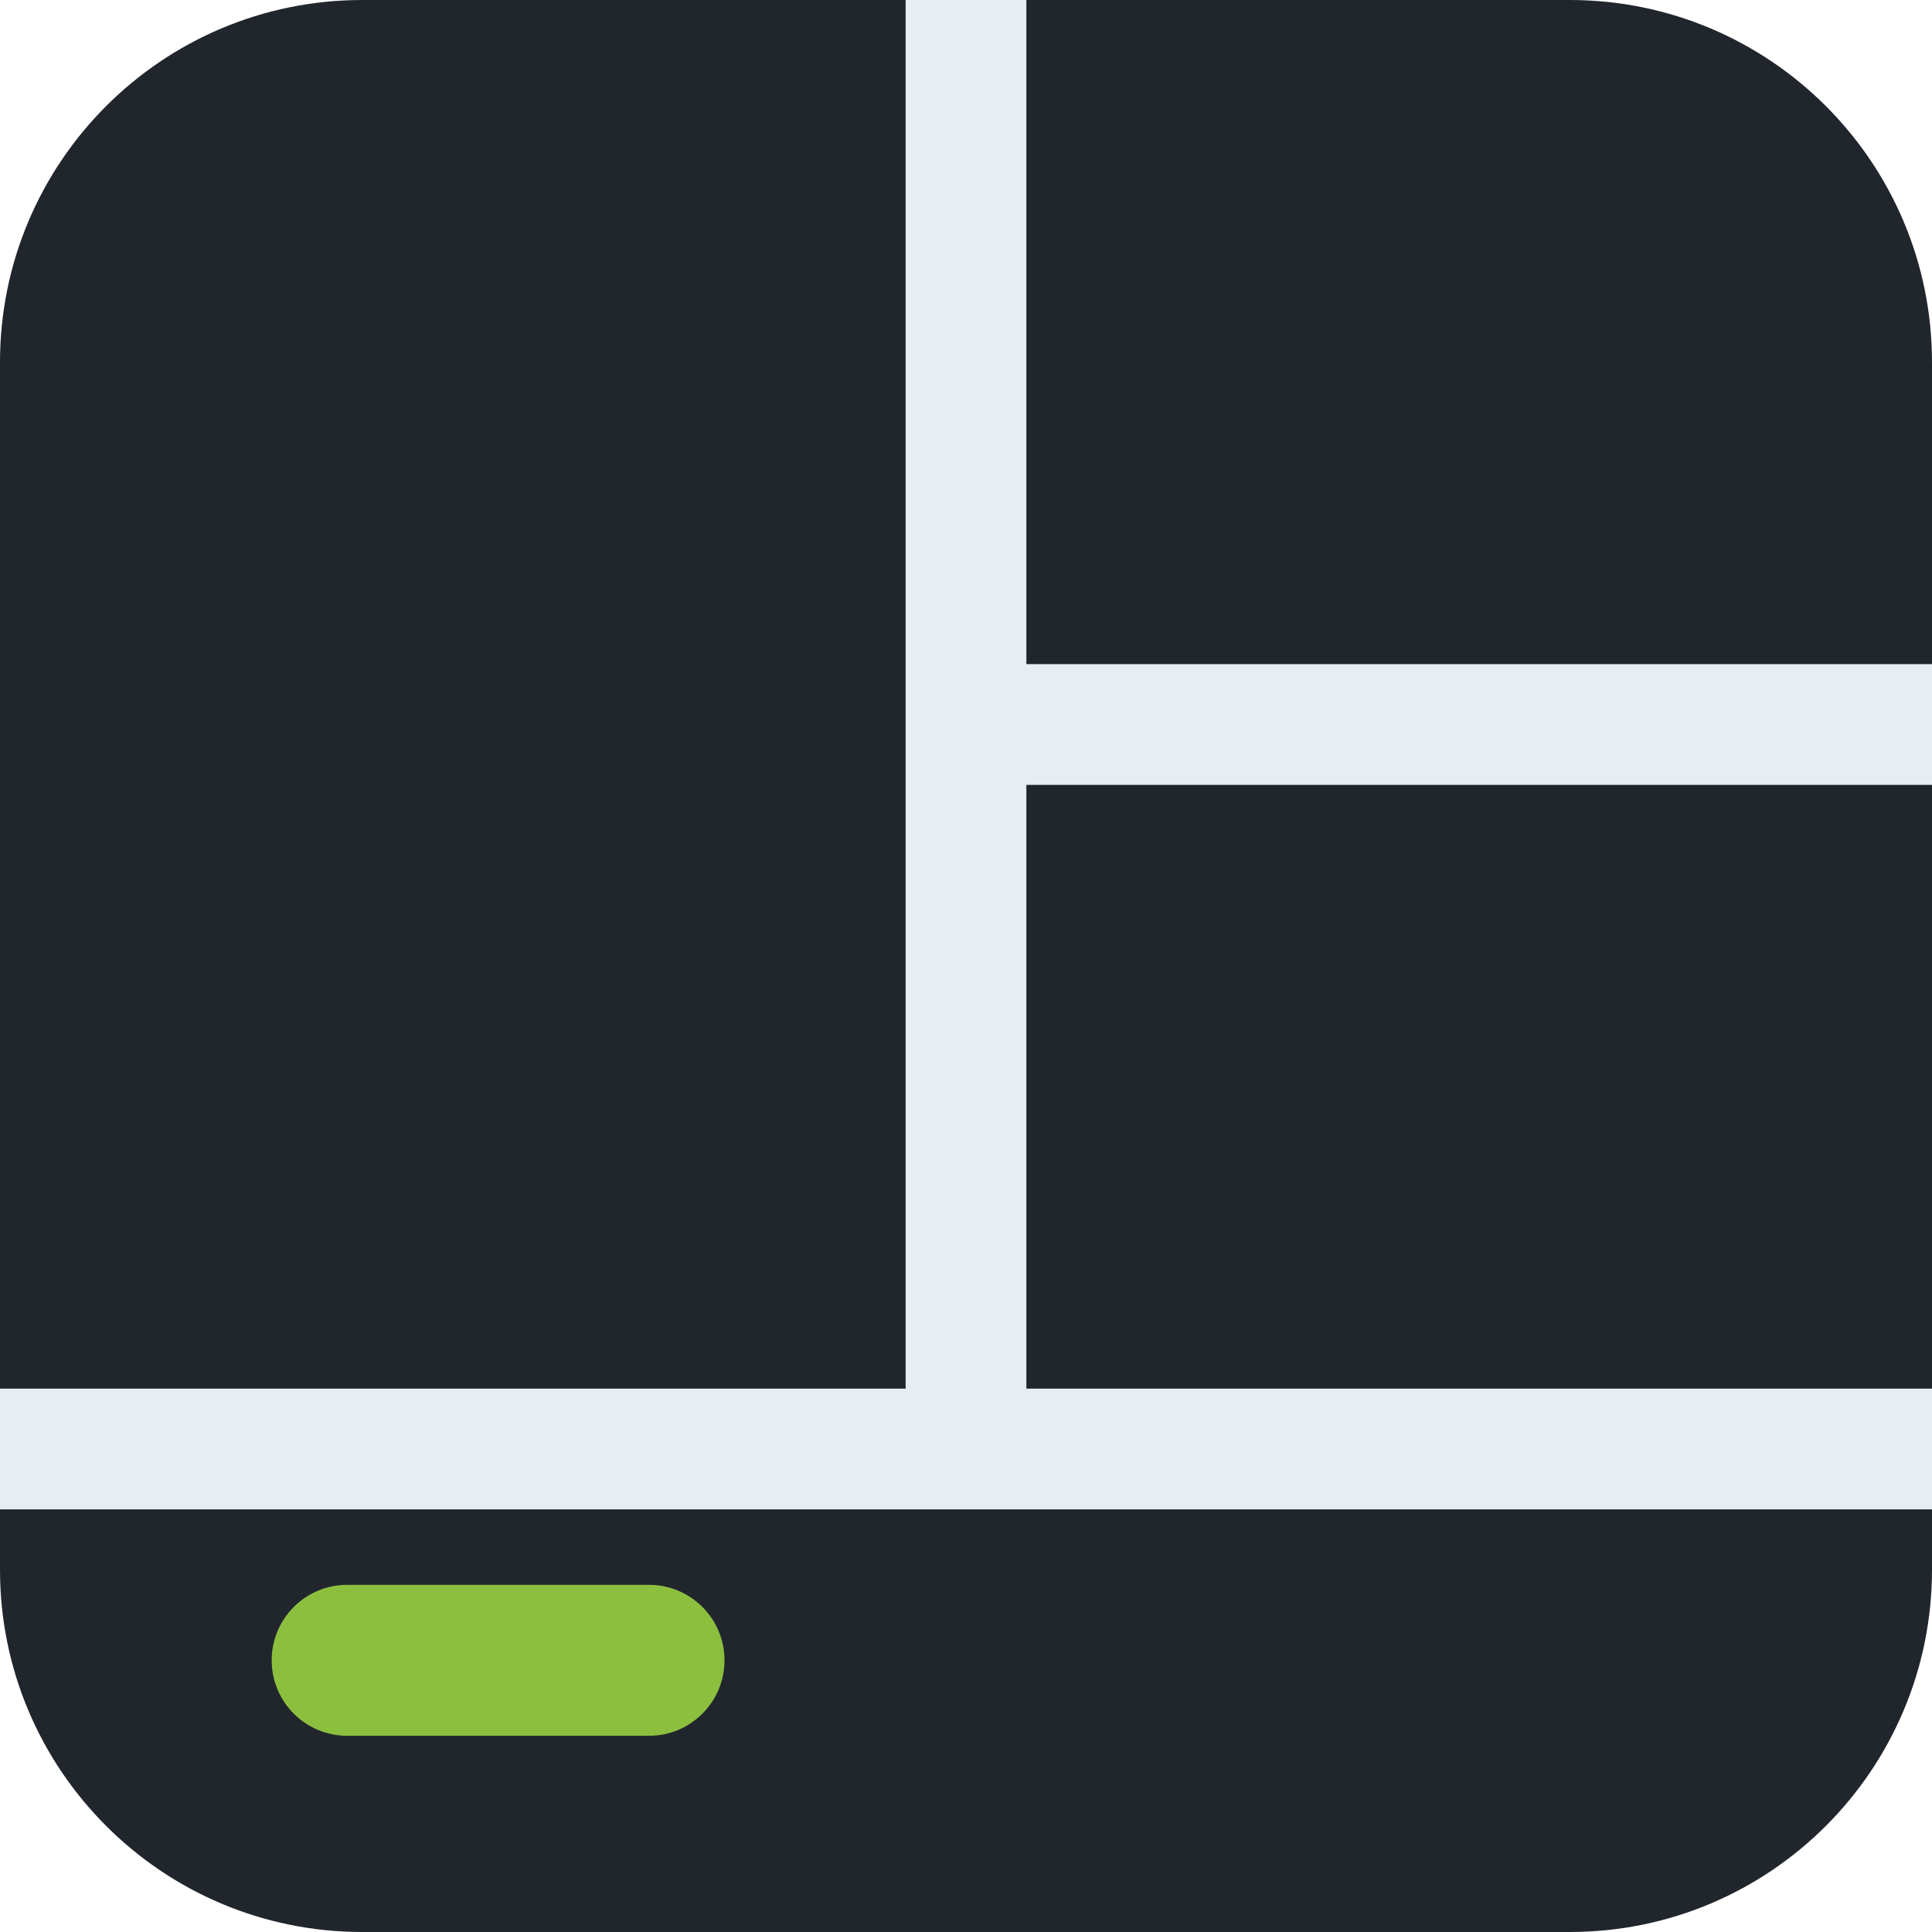
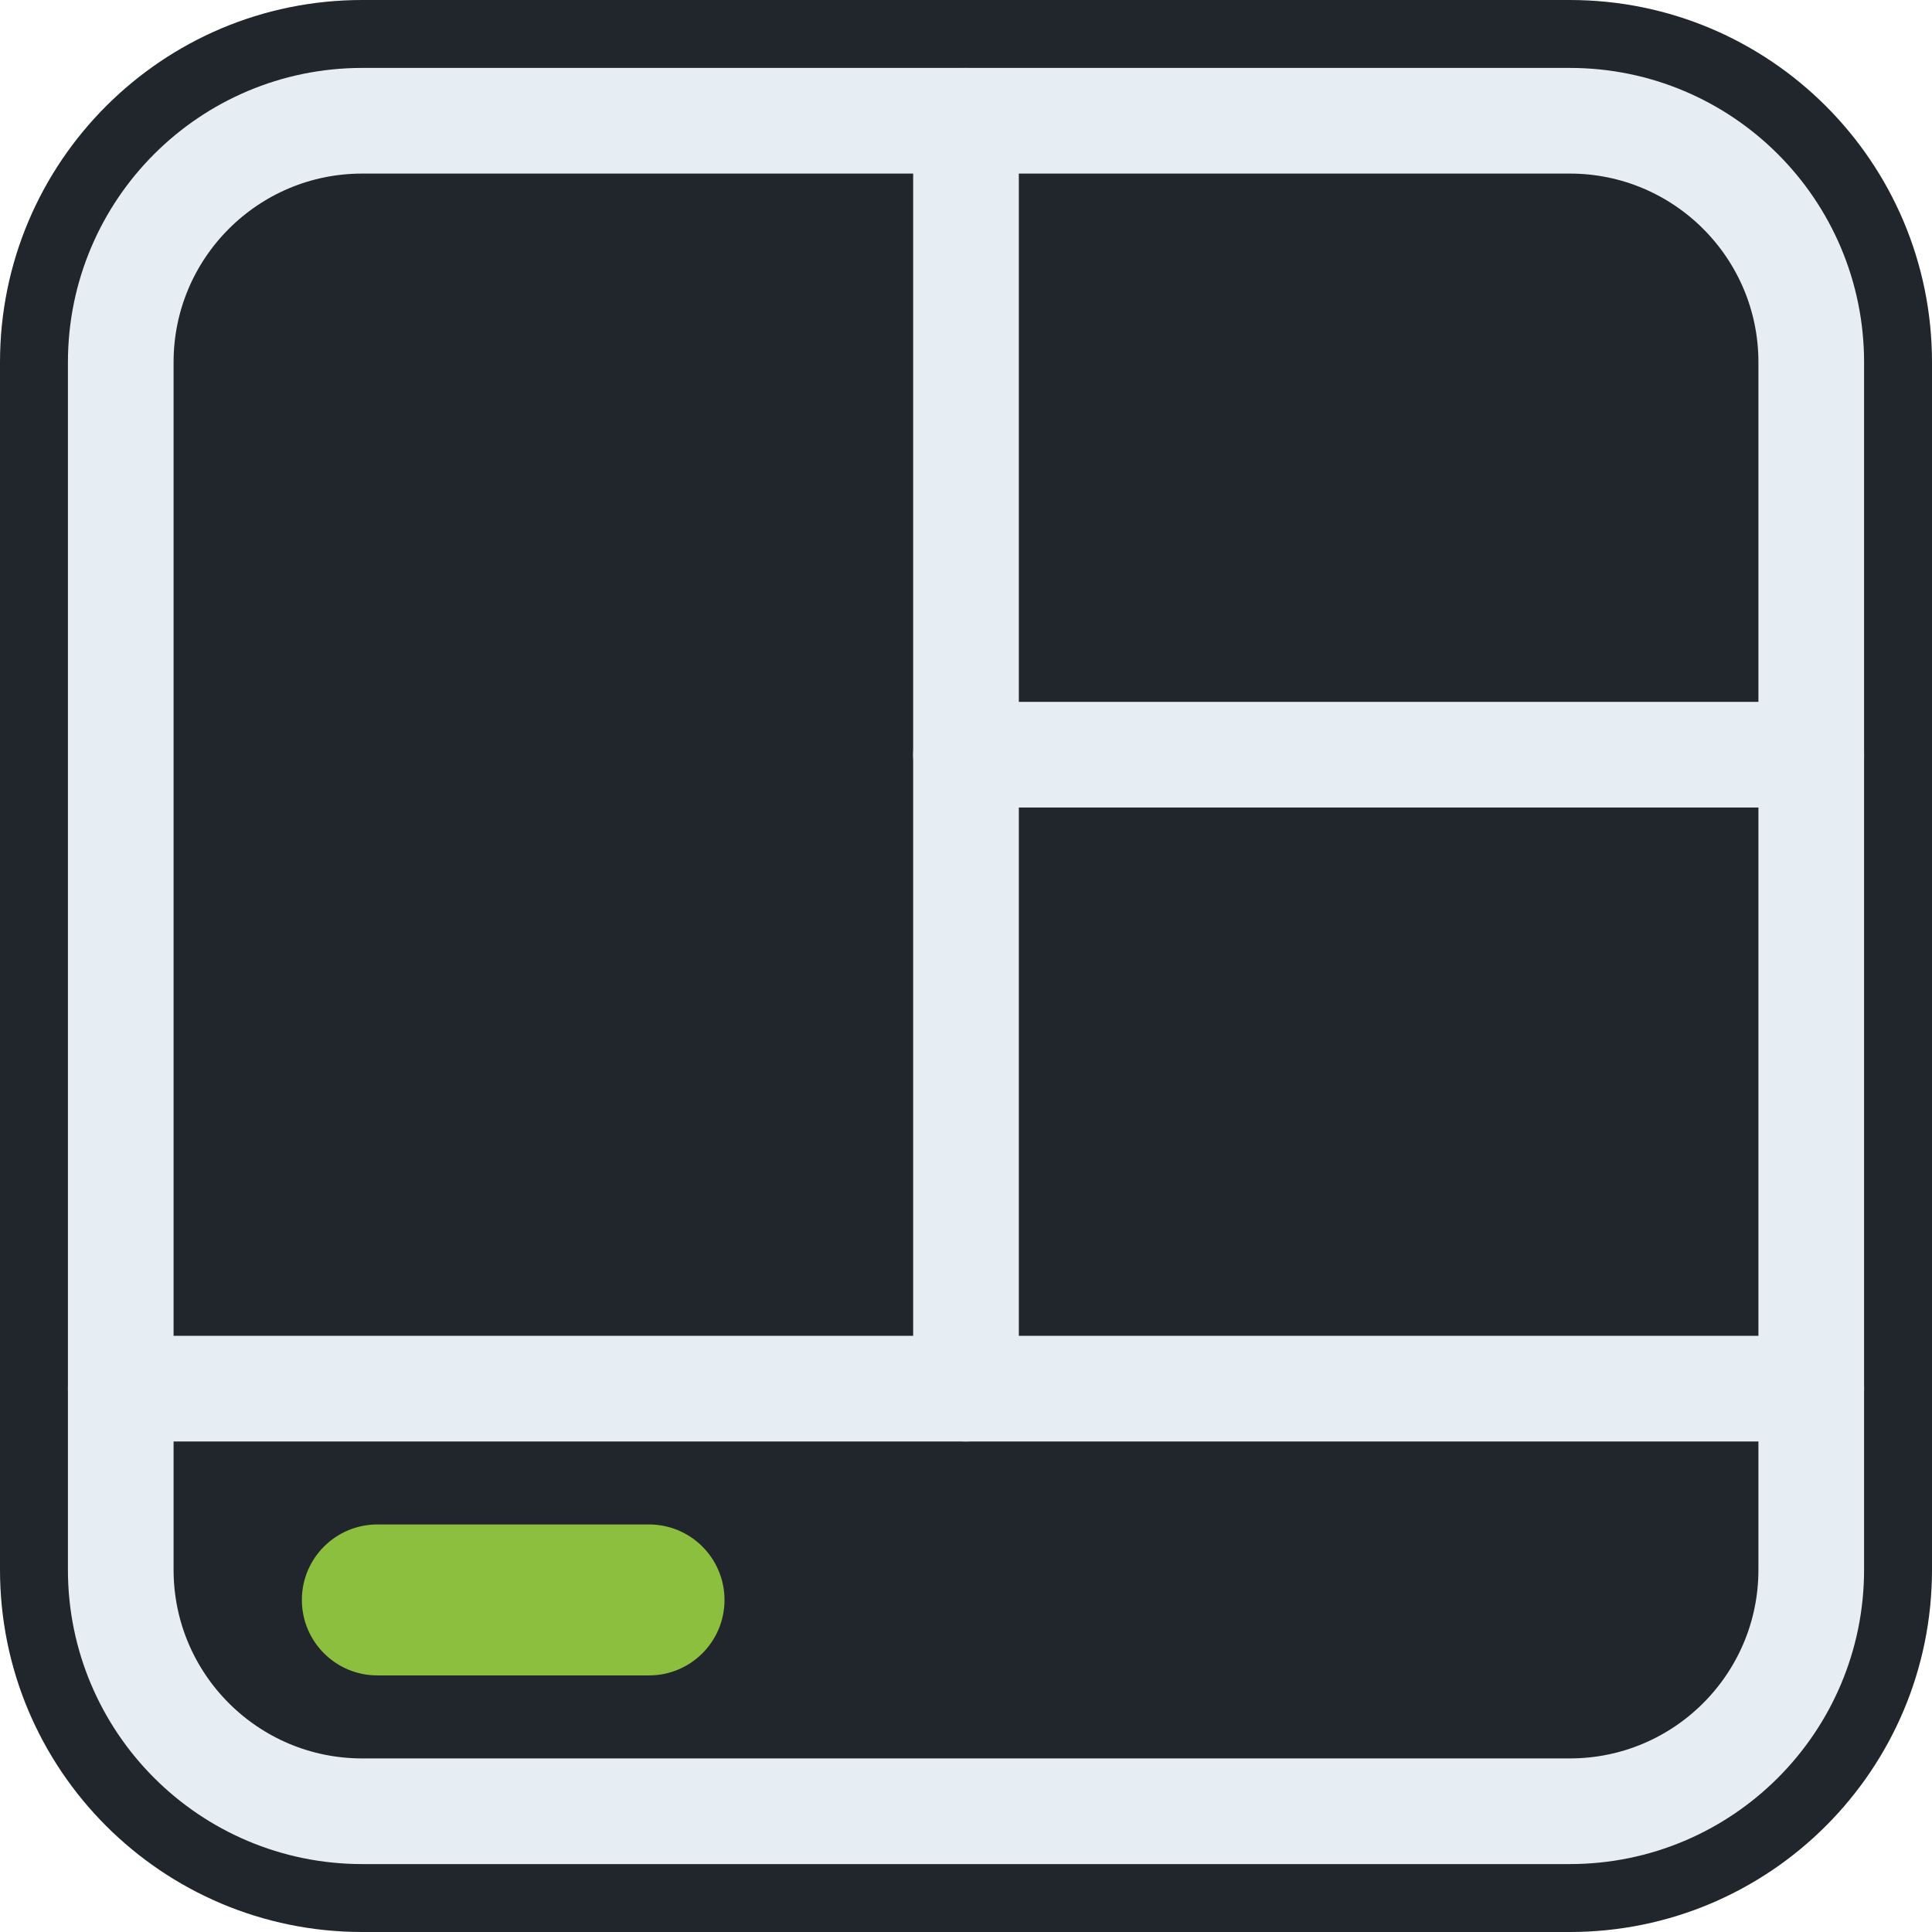
<svg xmlns="http://www.w3.org/2000/svg" width="128" height="128" viewBox="0 0 128 128">
  <rect width="128" height="128" rx="24" fill="#21262D" />
-   <g stroke="#E6EDF3" stroke-width="8" stroke-linecap="butt">
-     <path d="M64 0 V96" />
-     <path d="M64 48 H128" />
-     <path d="M0 96 H128" />
+   <g fill="none" stroke="#E6EDF3" stroke-width="7" stroke-linecap="round" stroke-linejoin="round">
+     <rect x="8" y="8" width="112" height="112" rx="16" />
+     <path d="M64 8 V92" />
+     <path d="M64 50 H120" />
+     <path d="M8 92 H120" />
  </g>
-   <rect x="18" y="105" width="30" height="10" rx="5" fill="#8DBF3F" />
+   <rect x="20" y="101" width="28" height="10" rx="5" fill="#8DBF3F" />
</svg>
